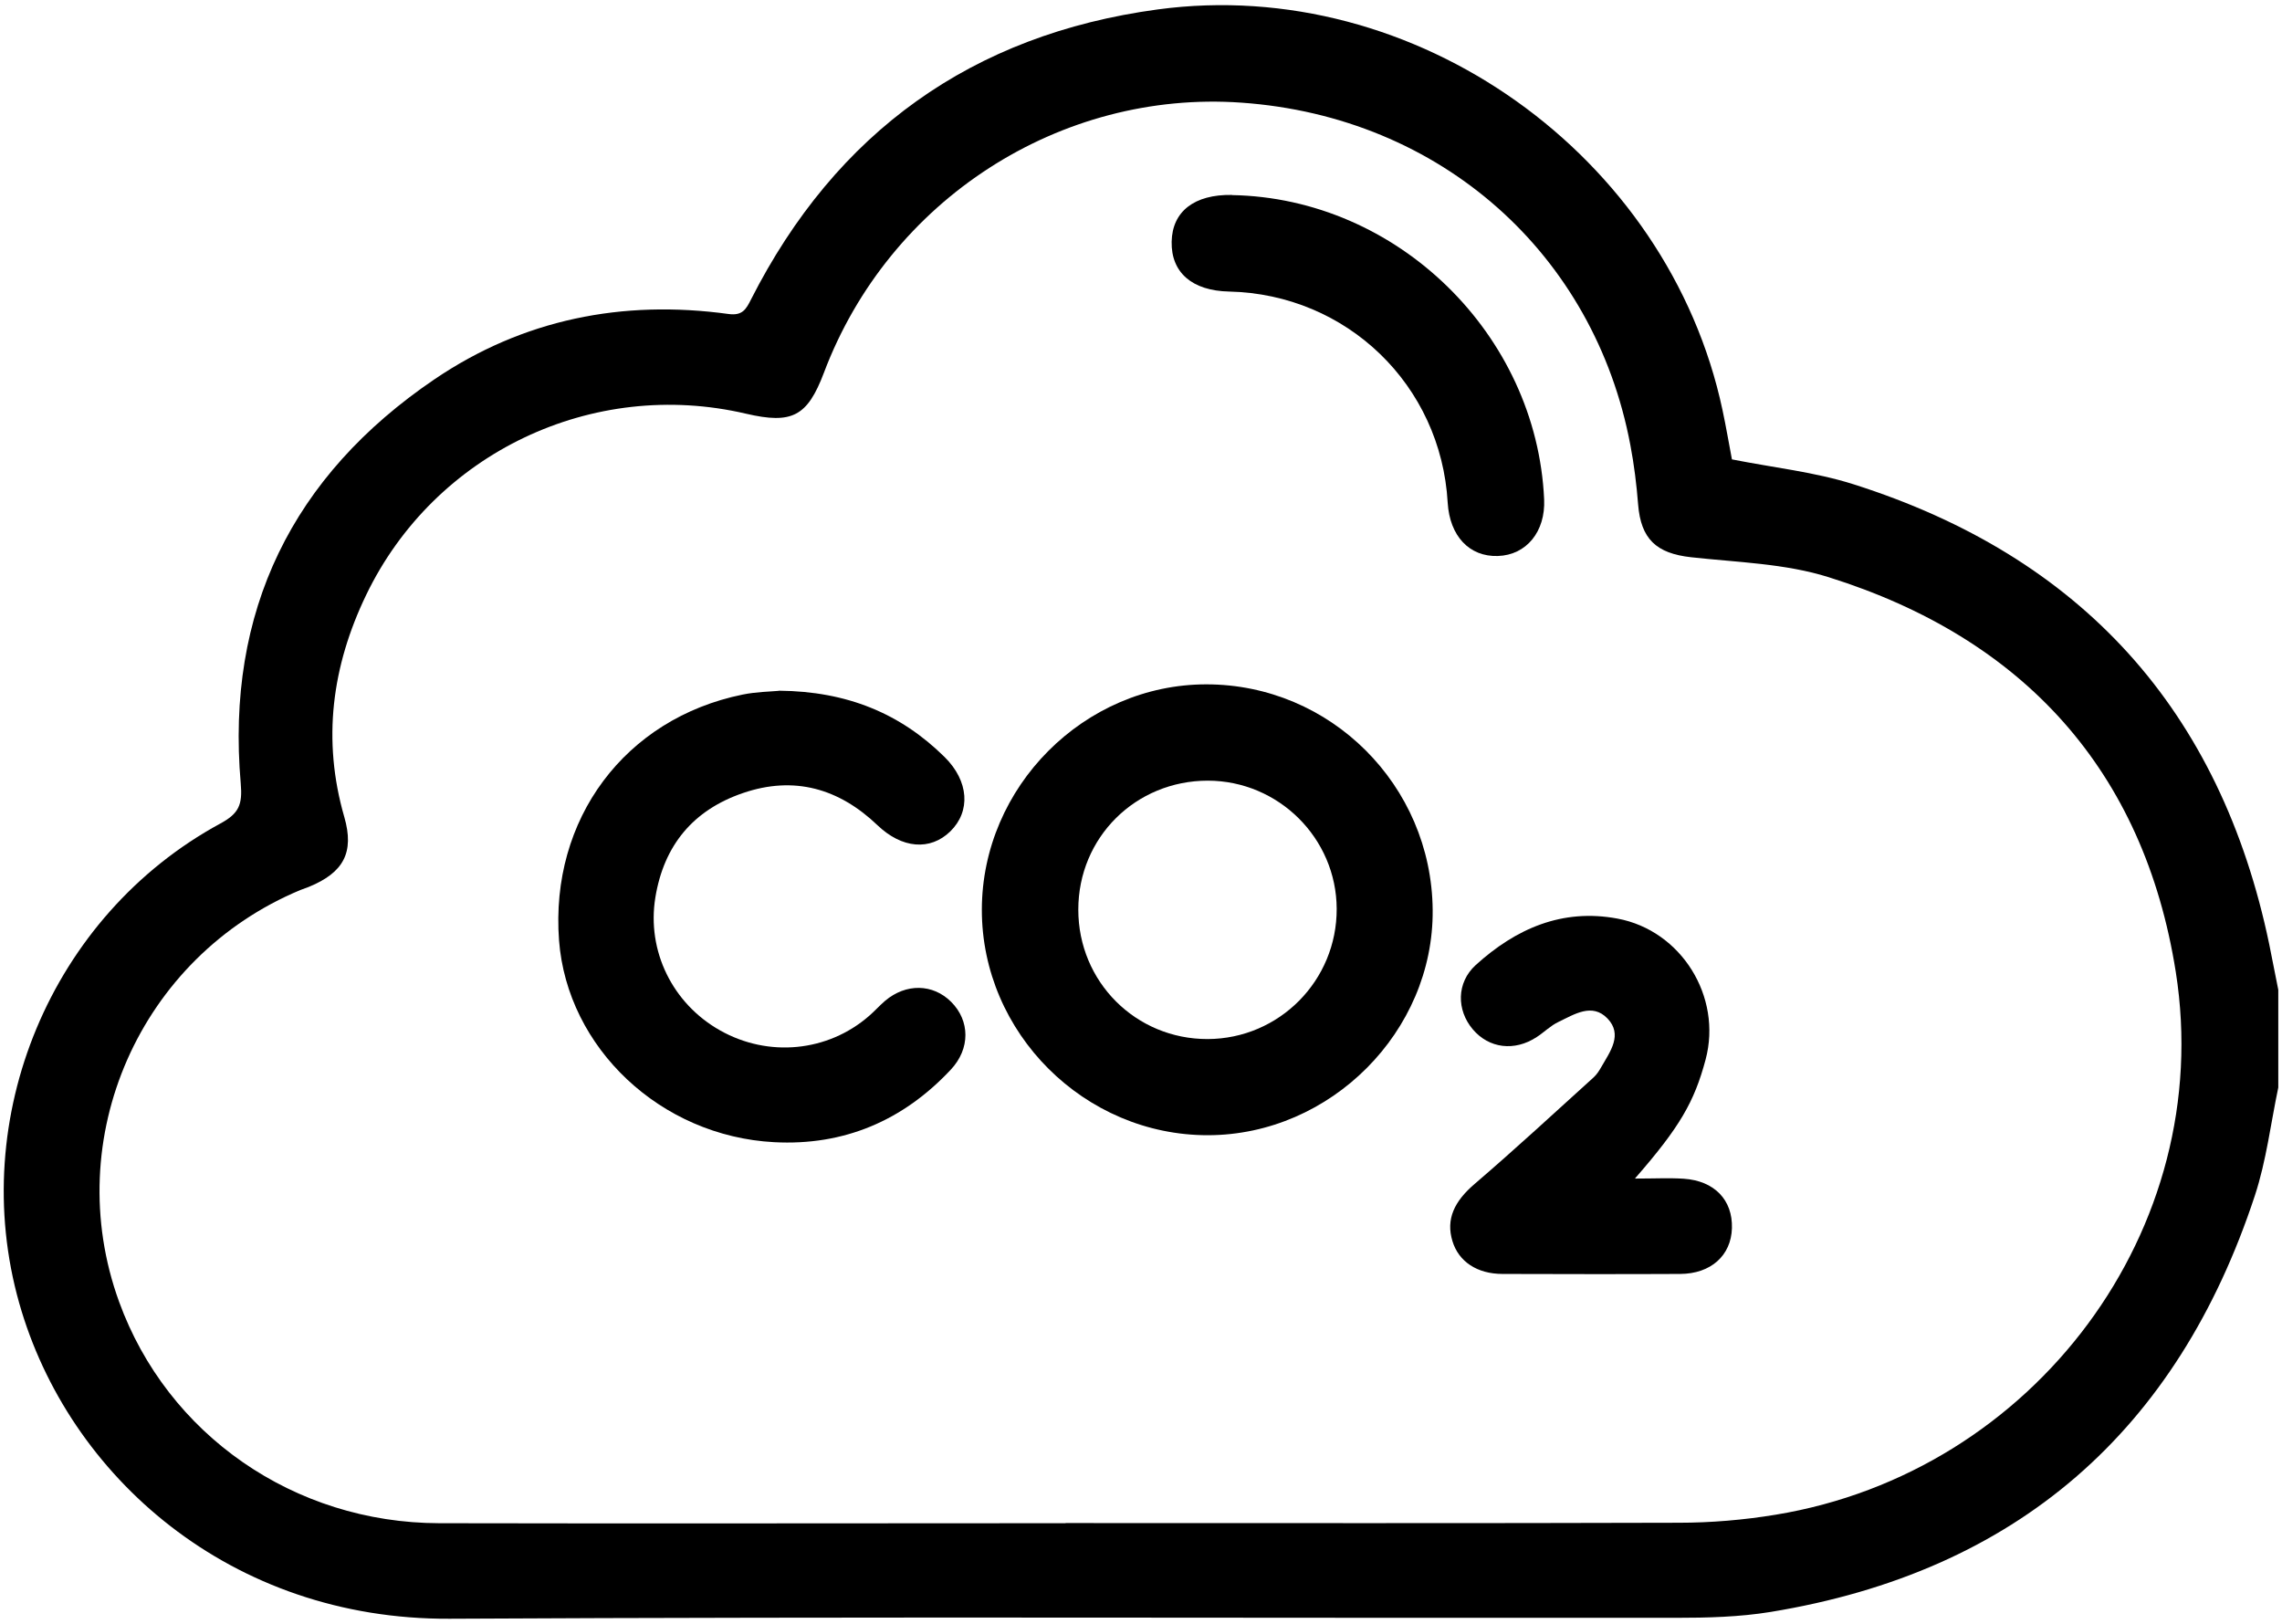
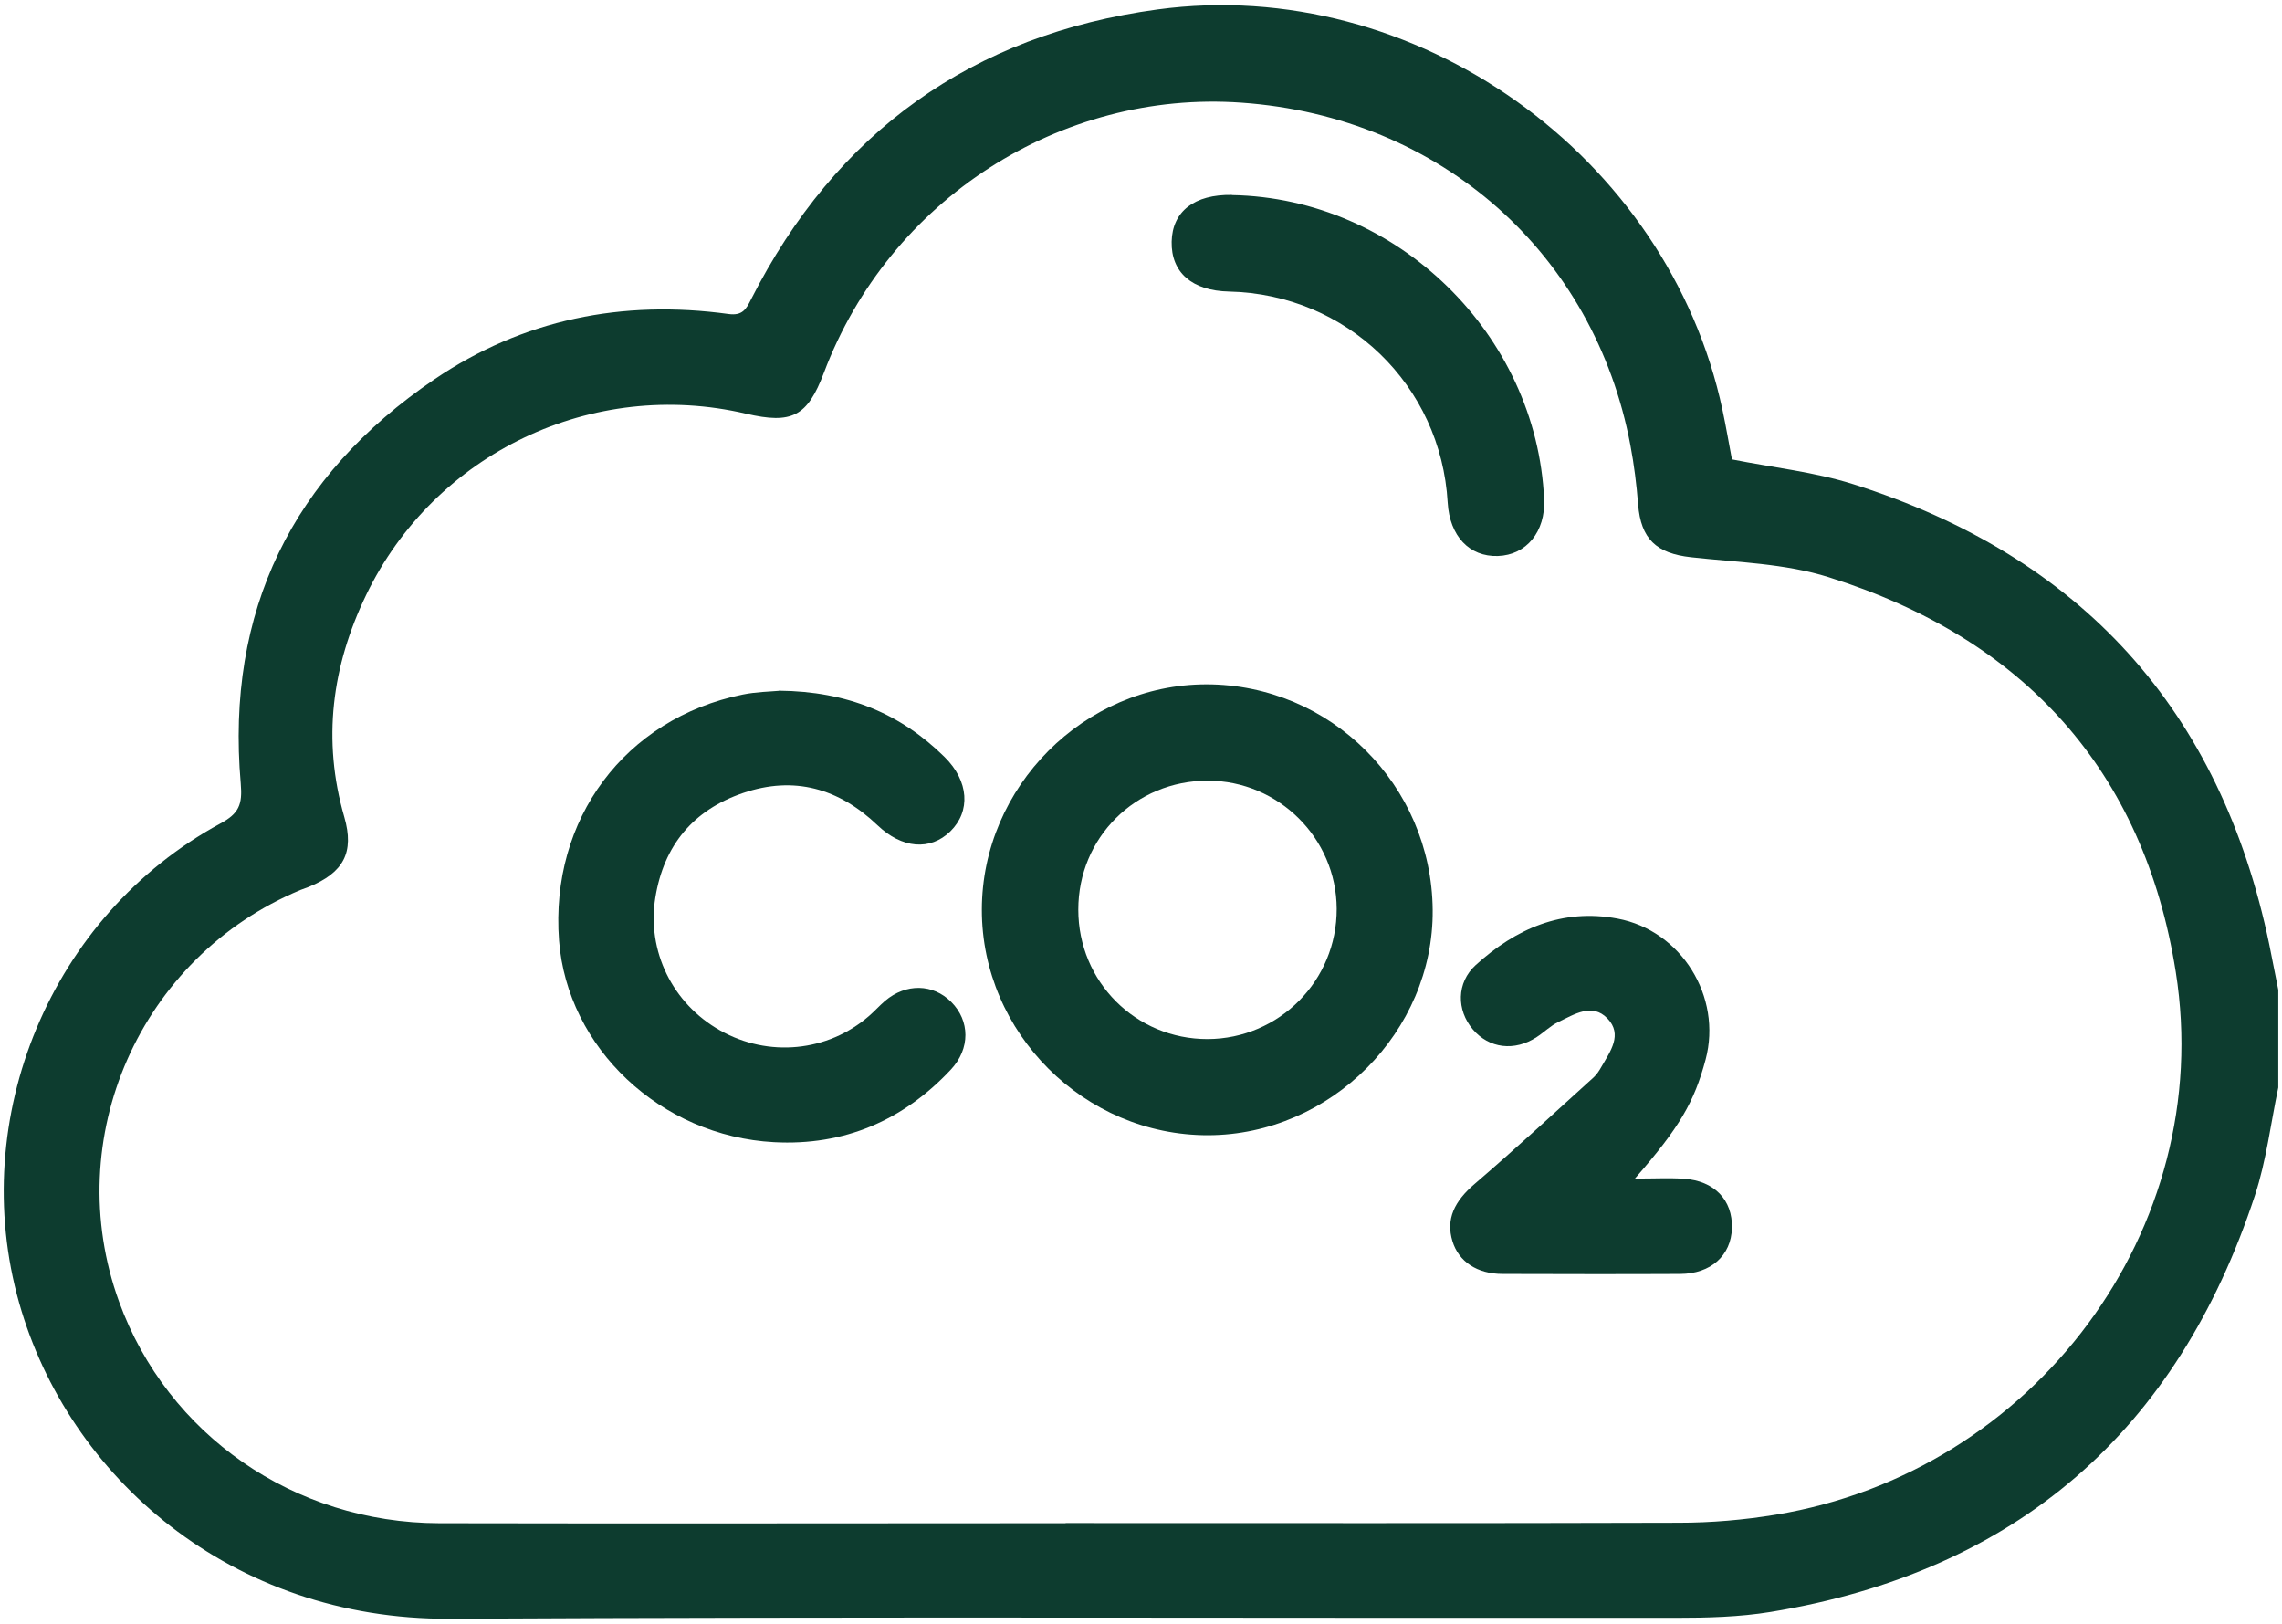
- <svg xmlns="http://www.w3.org/2000/svg" id="Layer_1" width="52mm" height="37mm" viewBox="0 0 147.4 104.88">
+ <svg xmlns="http://www.w3.org/2000/svg" fill="#0D3C2F" id="Layer_1" width="52mm" height="37mm" viewBox="0 0 147.4 104.88">
  <path d="M147.16,70.24c-.49,2.33-.77,4.72-1.51,6.97-5.01,15.23-15.4,24.3-31.28,26.9-2.02.33-4.09.38-6.14.38-26.4.02-52.79-.08-79.19.06-14.13.07-24.63-9.18-27.8-20.39-3.38-11.95,2.03-25.02,12.99-30.97,1.2-.65,1.44-1.21,1.32-2.59-.97-11.12,3.33-19.87,12.51-26.1,5.72-3.88,12.15-5.16,19-4.22.89.12,1.13-.3,1.45-.94C54,8.53,62.79,2.23,74.77.61c16.65-2.25,32.99,9.42,36.49,25.87.23,1.07.41,2.15.61,3.19,2.66.53,5.34.81,7.86,1.61,14.71,4.67,23.7,14.58,26.85,29.73.2.97.38,1.95.58,2.92v6.31ZM68.83,98.37c13.2,0,26.4.02,39.6-.02,2.09,0,4.21-.18,6.27-.52,16.69-2.74,28.46-18.43,25.84-35.05-2.06-13.03-9.85-21.56-22.42-25.5-2.82-.89-5.91-.96-8.89-1.29-2.25-.25-3.24-1.18-3.42-3.41-.1-1.28-.26-2.57-.5-3.83-2.32-12.34-12.22-21.21-25.12-22.12-11.7-.83-22.75,6.26-26.97,17.44-1.07,2.83-2.06,3.34-5.03,2.65-9.91-2.32-20.12,2.53-24.54,11.71-2.21,4.59-2.85,9.36-1.41,14.34.66,2.29-.05,3.59-2.29,4.51-.18.07-.36.13-.54.2-10.38,4.32-15.55,16.04-11.72,26.59,3.12,8.59,11.3,14.29,20.68,14.31,13.49.03,26.97,0,40.46,0Z" />
  <path d="M63.42,58.75c.01-7.93,6.61-14.55,14.5-14.55,8.02,0,14.55,6.51,14.62,14.57.07,7.85-6.59,14.53-14.5,14.55-7.99.02-14.63-6.6-14.62-14.57ZM69.65,58.75c0,4.66,3.71,8.37,8.36,8.36,4.62-.02,8.35-3.78,8.33-8.42-.02-4.55-3.75-8.26-8.32-8.27-4.67,0-8.37,3.67-8.37,8.33Z" />
  <path d="M50.32,44.61c4.4.04,7.84,1.47,10.69,4.28,1.58,1.56,1.7,3.51.37,4.81-1.3,1.26-3.12,1.11-4.7-.4-2.49-2.38-5.39-3.21-8.69-2.08-3.22,1.1-5.11,3.38-5.66,6.75-.56,3.45,1.11,6.85,4.18,8.58,3.12,1.76,6.95,1.39,9.62-.93.36-.31.68-.67,1.04-.98,1.35-1.14,3.09-1.11,4.27.07,1.21,1.21,1.25,3.02-.03,4.38-3.08,3.29-6.9,4.92-11.41,4.68-7.34-.39-13.36-6.09-13.89-13.03-.59-7.83,4.25-14.33,11.86-15.88.88-.18,1.8-.19,2.32-.24Z" />
  <path d="M105.62,76.12c1.26,0,2.2-.05,3.13.01,1.99.13,3.17,1.37,3.12,3.19-.05,1.77-1.36,2.95-3.34,2.96-3.83.02-7.65.01-11.48,0-1.64,0-2.83-.8-3.23-2.11-.44-1.43.12-2.59,1.45-3.72,2.6-2.23,5.12-4.56,7.66-6.86.21-.19.37-.44.51-.69.57-.99,1.39-2.08.39-3.12-.99-1.03-2.15-.26-3.16.22-.51.24-.93.67-1.41.98-1.43.94-3.08.74-4.13-.5-1.05-1.24-1.06-3.01.19-4.15,2.59-2.35,5.58-3.67,9.16-3,4.12.77,6.77,5.04,5.69,9.1-.73,2.74-1.67,4.37-4.55,7.67Z" />
  <path d="M79.58,12.6c10.67.19,19.68,8.98,20.16,19.66.09,2.07-1.14,3.59-2.99,3.65-1.84.06-3.11-1.29-3.24-3.44-.43-7.6-6.51-13.47-14.12-13.64-2.39-.05-3.75-1.23-3.71-3.22.04-1.96,1.47-3.06,3.89-3.02Z" />
</svg>
